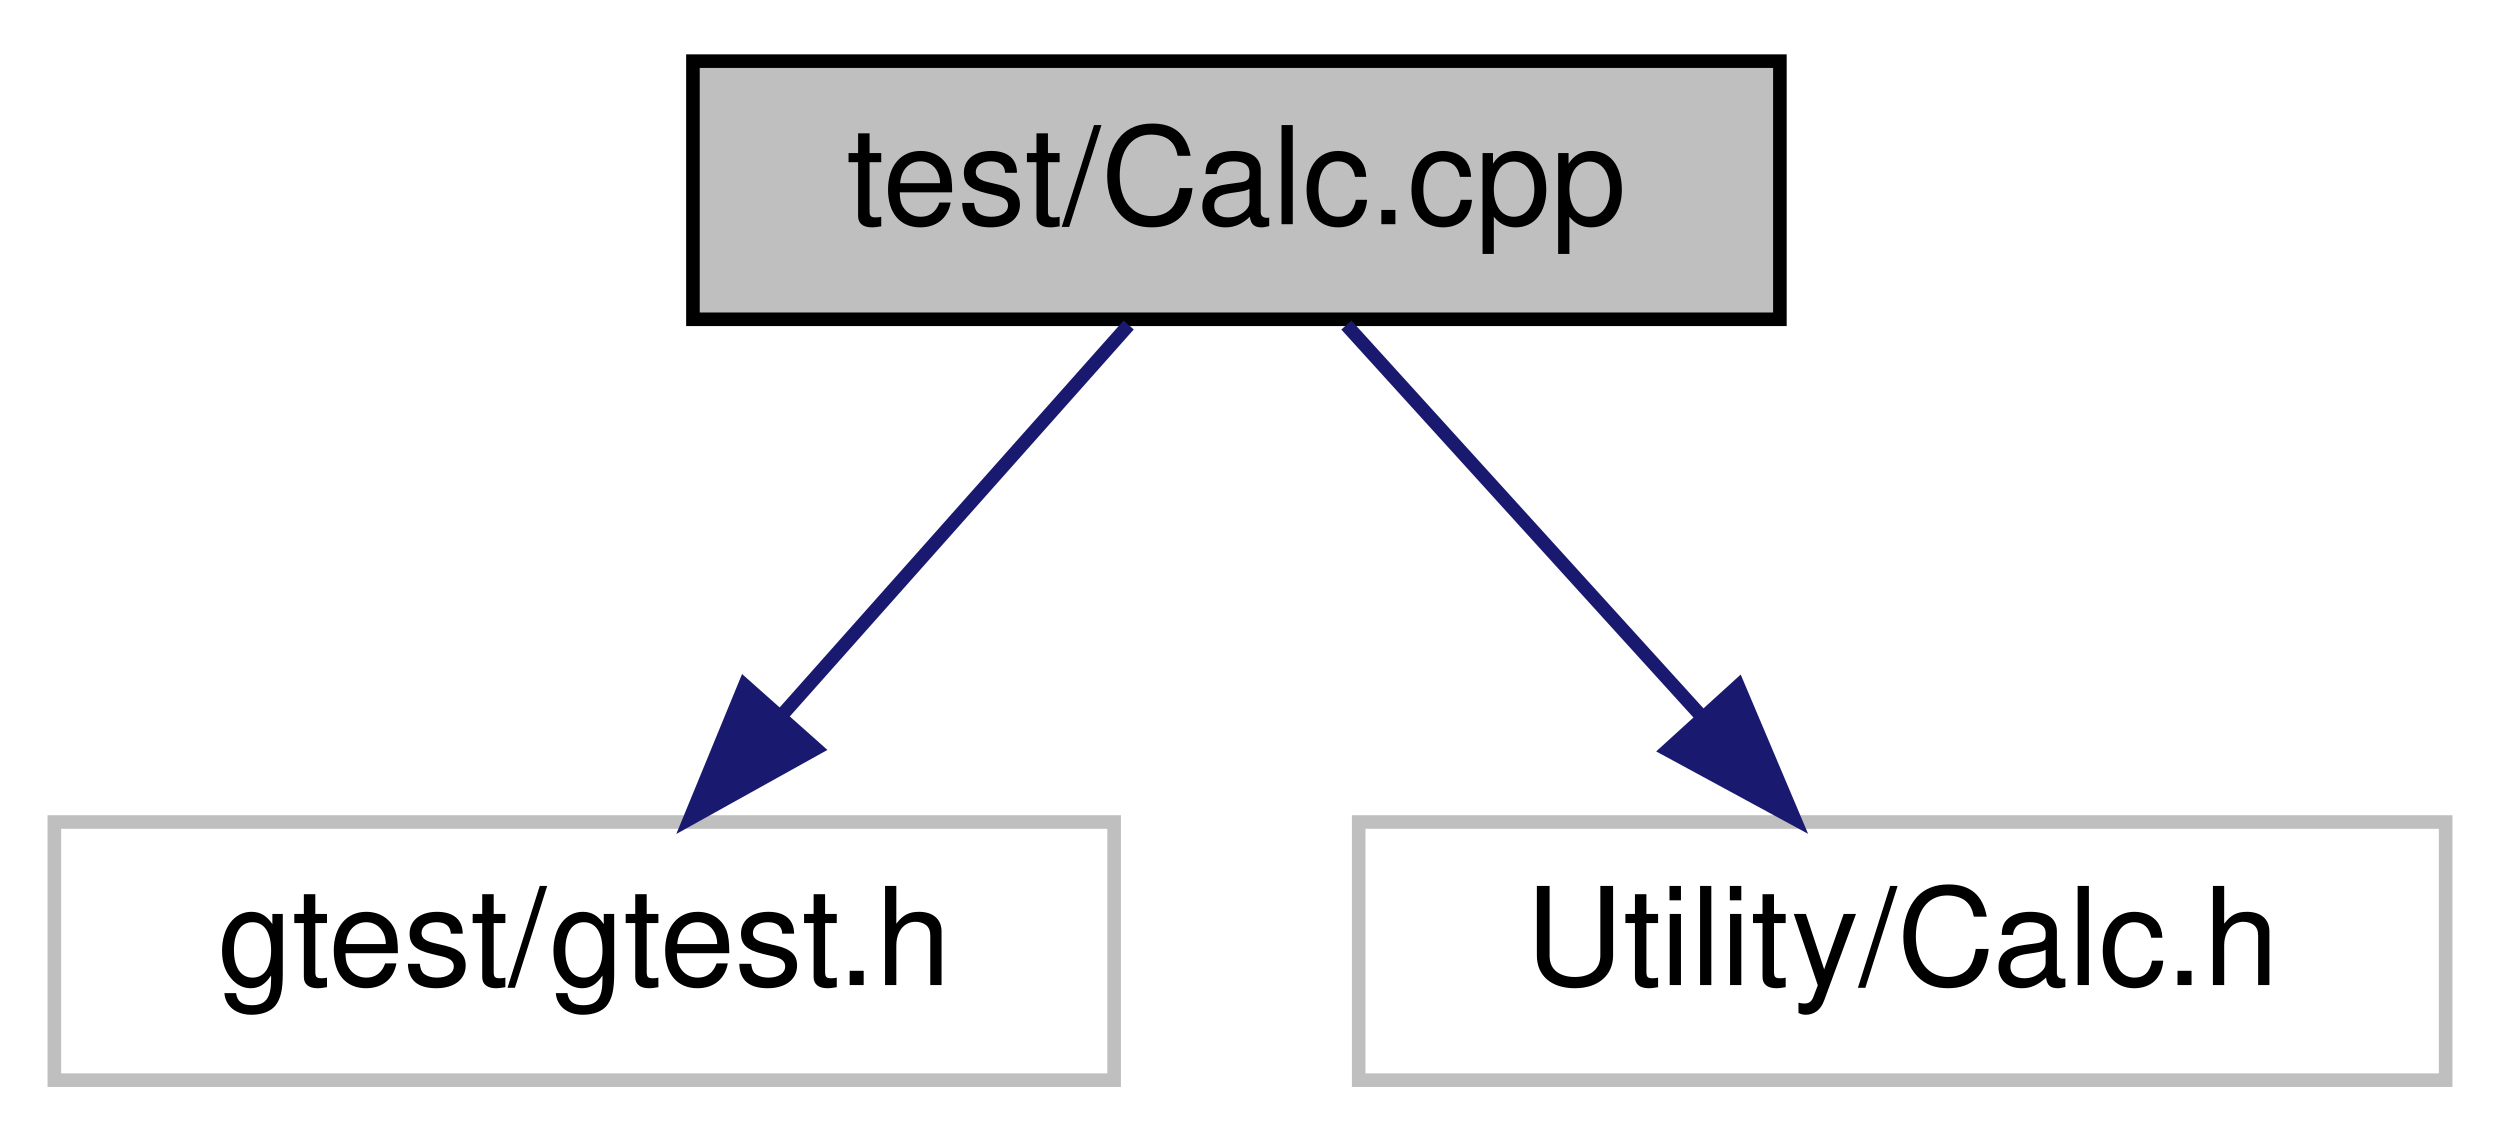
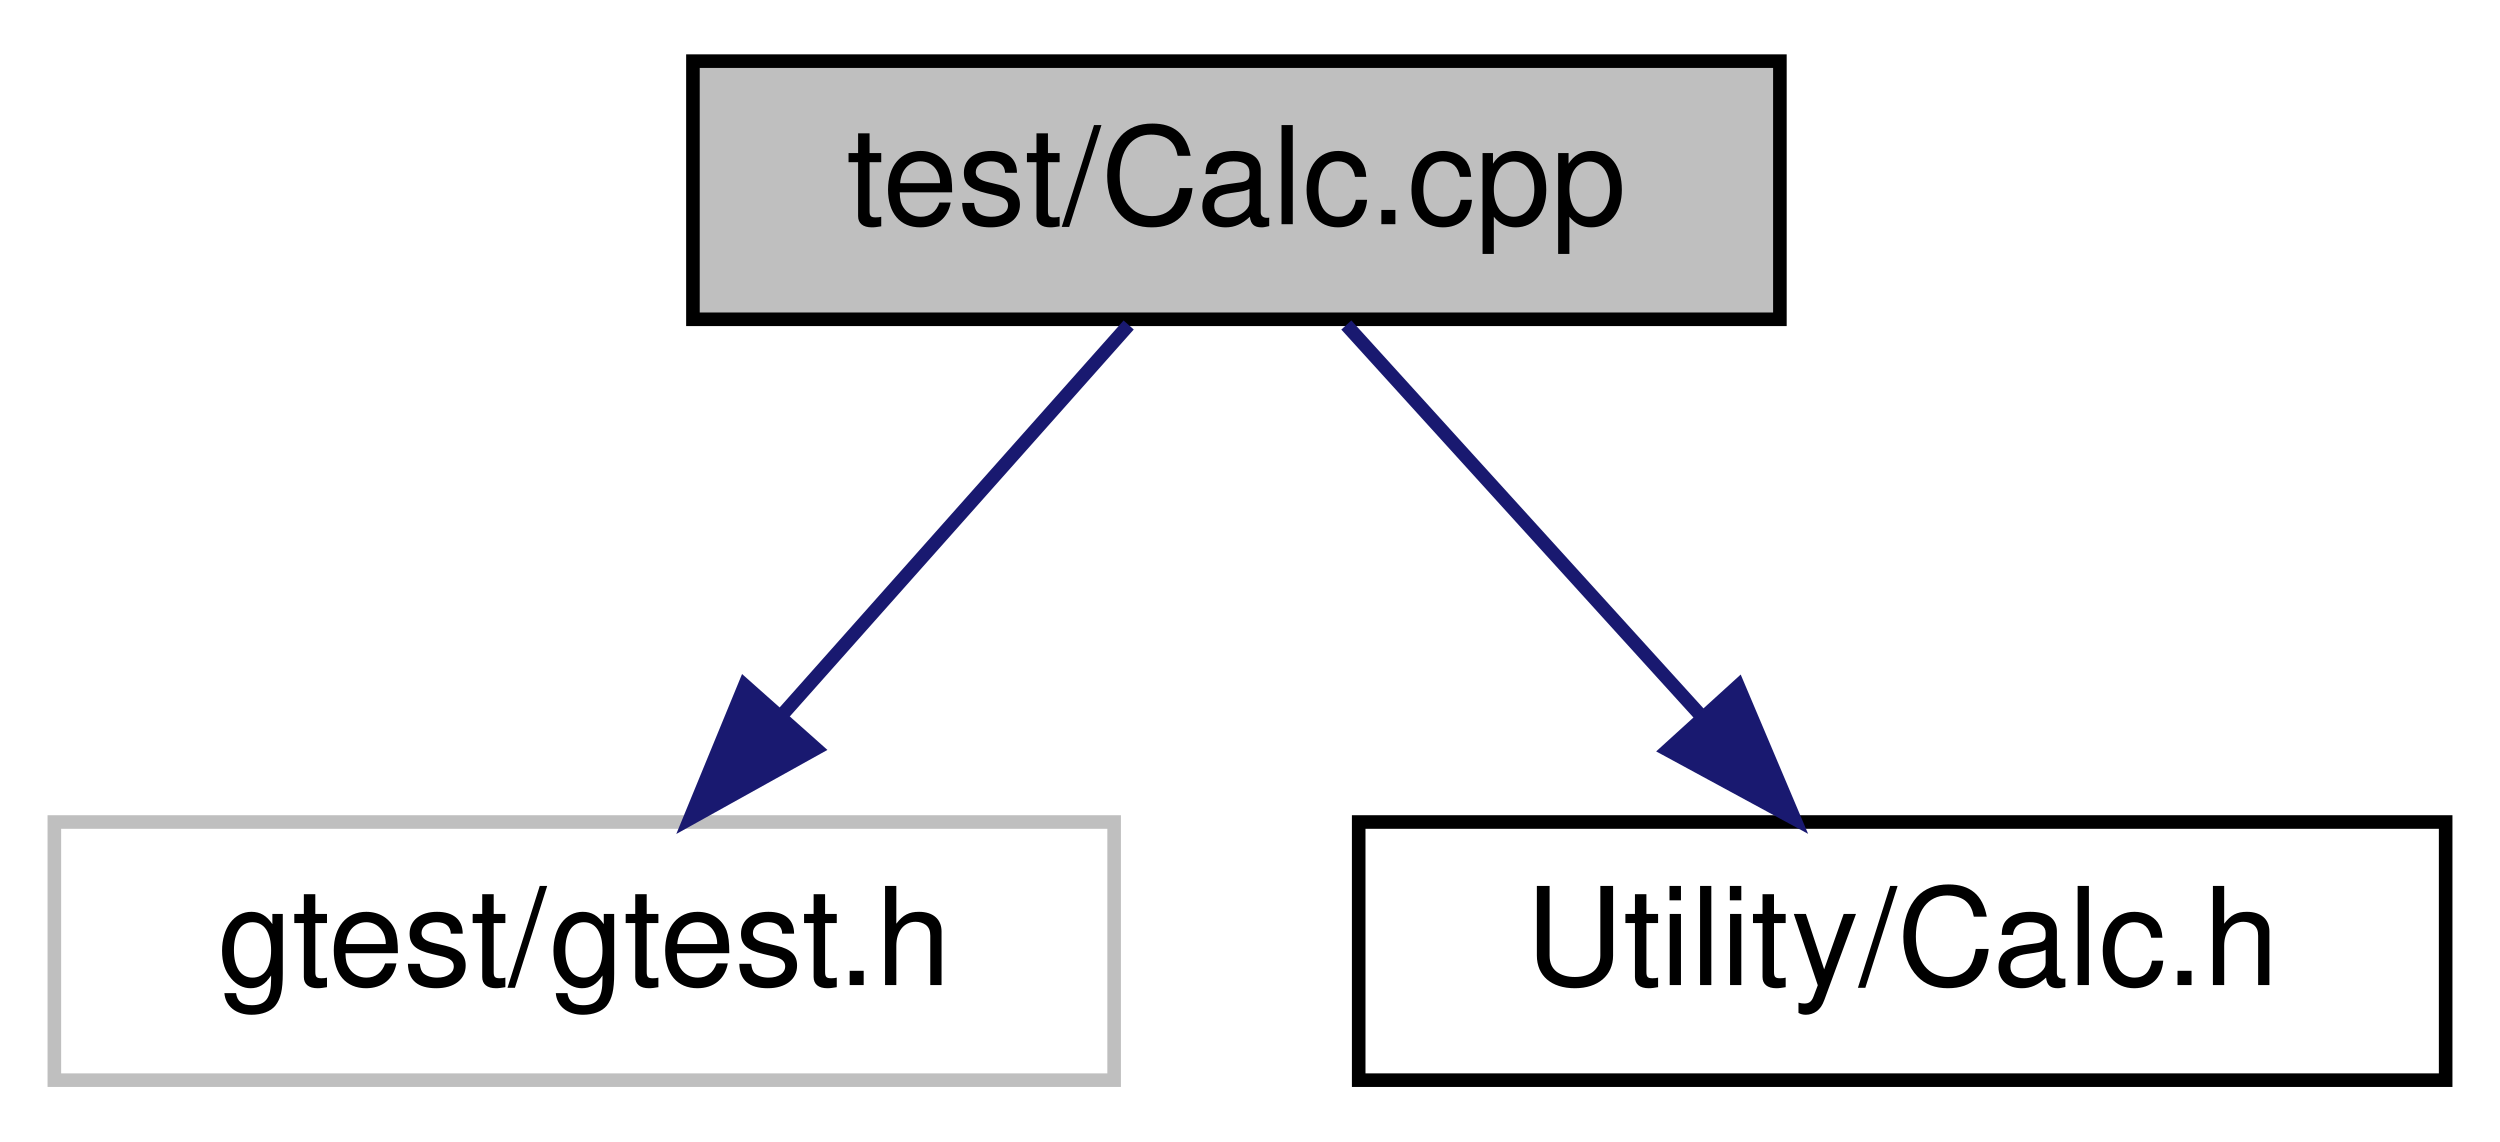
<svg xmlns="http://www.w3.org/2000/svg" xmlns:xlink="http://www.w3.org/1999/xlink" width="184pt" height="84pt" viewBox="0.00 0.00 184.00 84.00">
  <g id="graph0" class="graph" transform="scale(1 1) rotate(0) translate(4 80)">
    <g id="node1" class="node">
      <g id="a_node1">
        <a xlink:title=" ">
          <polygon fill="#bfbfbf" stroke="black" points="47,-56.5 47,-75.5 127,-75.5 127,-56.5 47,-56.5" />
          <text text-anchor="middle" x="87" y="-63.5" font-family="Helvetica,sans-Serif" font-size="10.00">test/Calc.cpp</text>
        </a>
      </g>
    </g>
    <g id="node2" class="node">
      <g id="a_node2">
        <a xlink:title=" ">
          <polygon fill="none" stroke="#bfbfbf" points="0,-0.5 0,-19.5 78,-19.5 78,-0.5 0,-0.5" />
          <text text-anchor="middle" x="39" y="-7.5" font-family="Helvetica,sans-Serif" font-size="10.00">gtest/gtest.h</text>
        </a>
      </g>
    </g>
    <g id="edge1" class="edge">
      <path fill="none" stroke="midnightblue" d="M79.07,-56.08C72.15,-48.3 61.93,-36.8 53.55,-27.37" />
      <polygon fill="midnightblue" stroke="midnightblue" points="56.04,-24.9 46.78,-19.75 50.81,-29.55 56.04,-24.9" />
    </g>
    <g id="node3" class="node">
      <g id="a_node3">
-         <a xlink:title=" ">
-           <polygon fill="none" stroke="#bfbfbf" points="96,-0.5 96,-19.5 176,-19.5 176,-0.5 96,-0.5" />
+         <a xlink:href="Calc_8h.html" target="_top" xlink:title=" ">
+           <polygon fill="none" stroke="black" points="96,-0.5 96,-19.5 176,-19.5 176,-0.5 96,-0.5" />
          <text text-anchor="middle" x="136" y="-7.5" font-family="Helvetica,sans-Serif" font-size="10.00">Utility/Calc.h</text>
        </a>
      </g>
    </g>
    <g id="edge2" class="edge">
      <path fill="none" stroke="midnightblue" d="M95.09,-56.08C102.16,-48.3 112.59,-36.8 121.15,-27.37" />
      <polygon fill="midnightblue" stroke="midnightblue" points="123.93,-29.51 128.06,-19.75 118.75,-24.8 123.93,-29.51" />
    </g>
  </g>
</svg>
